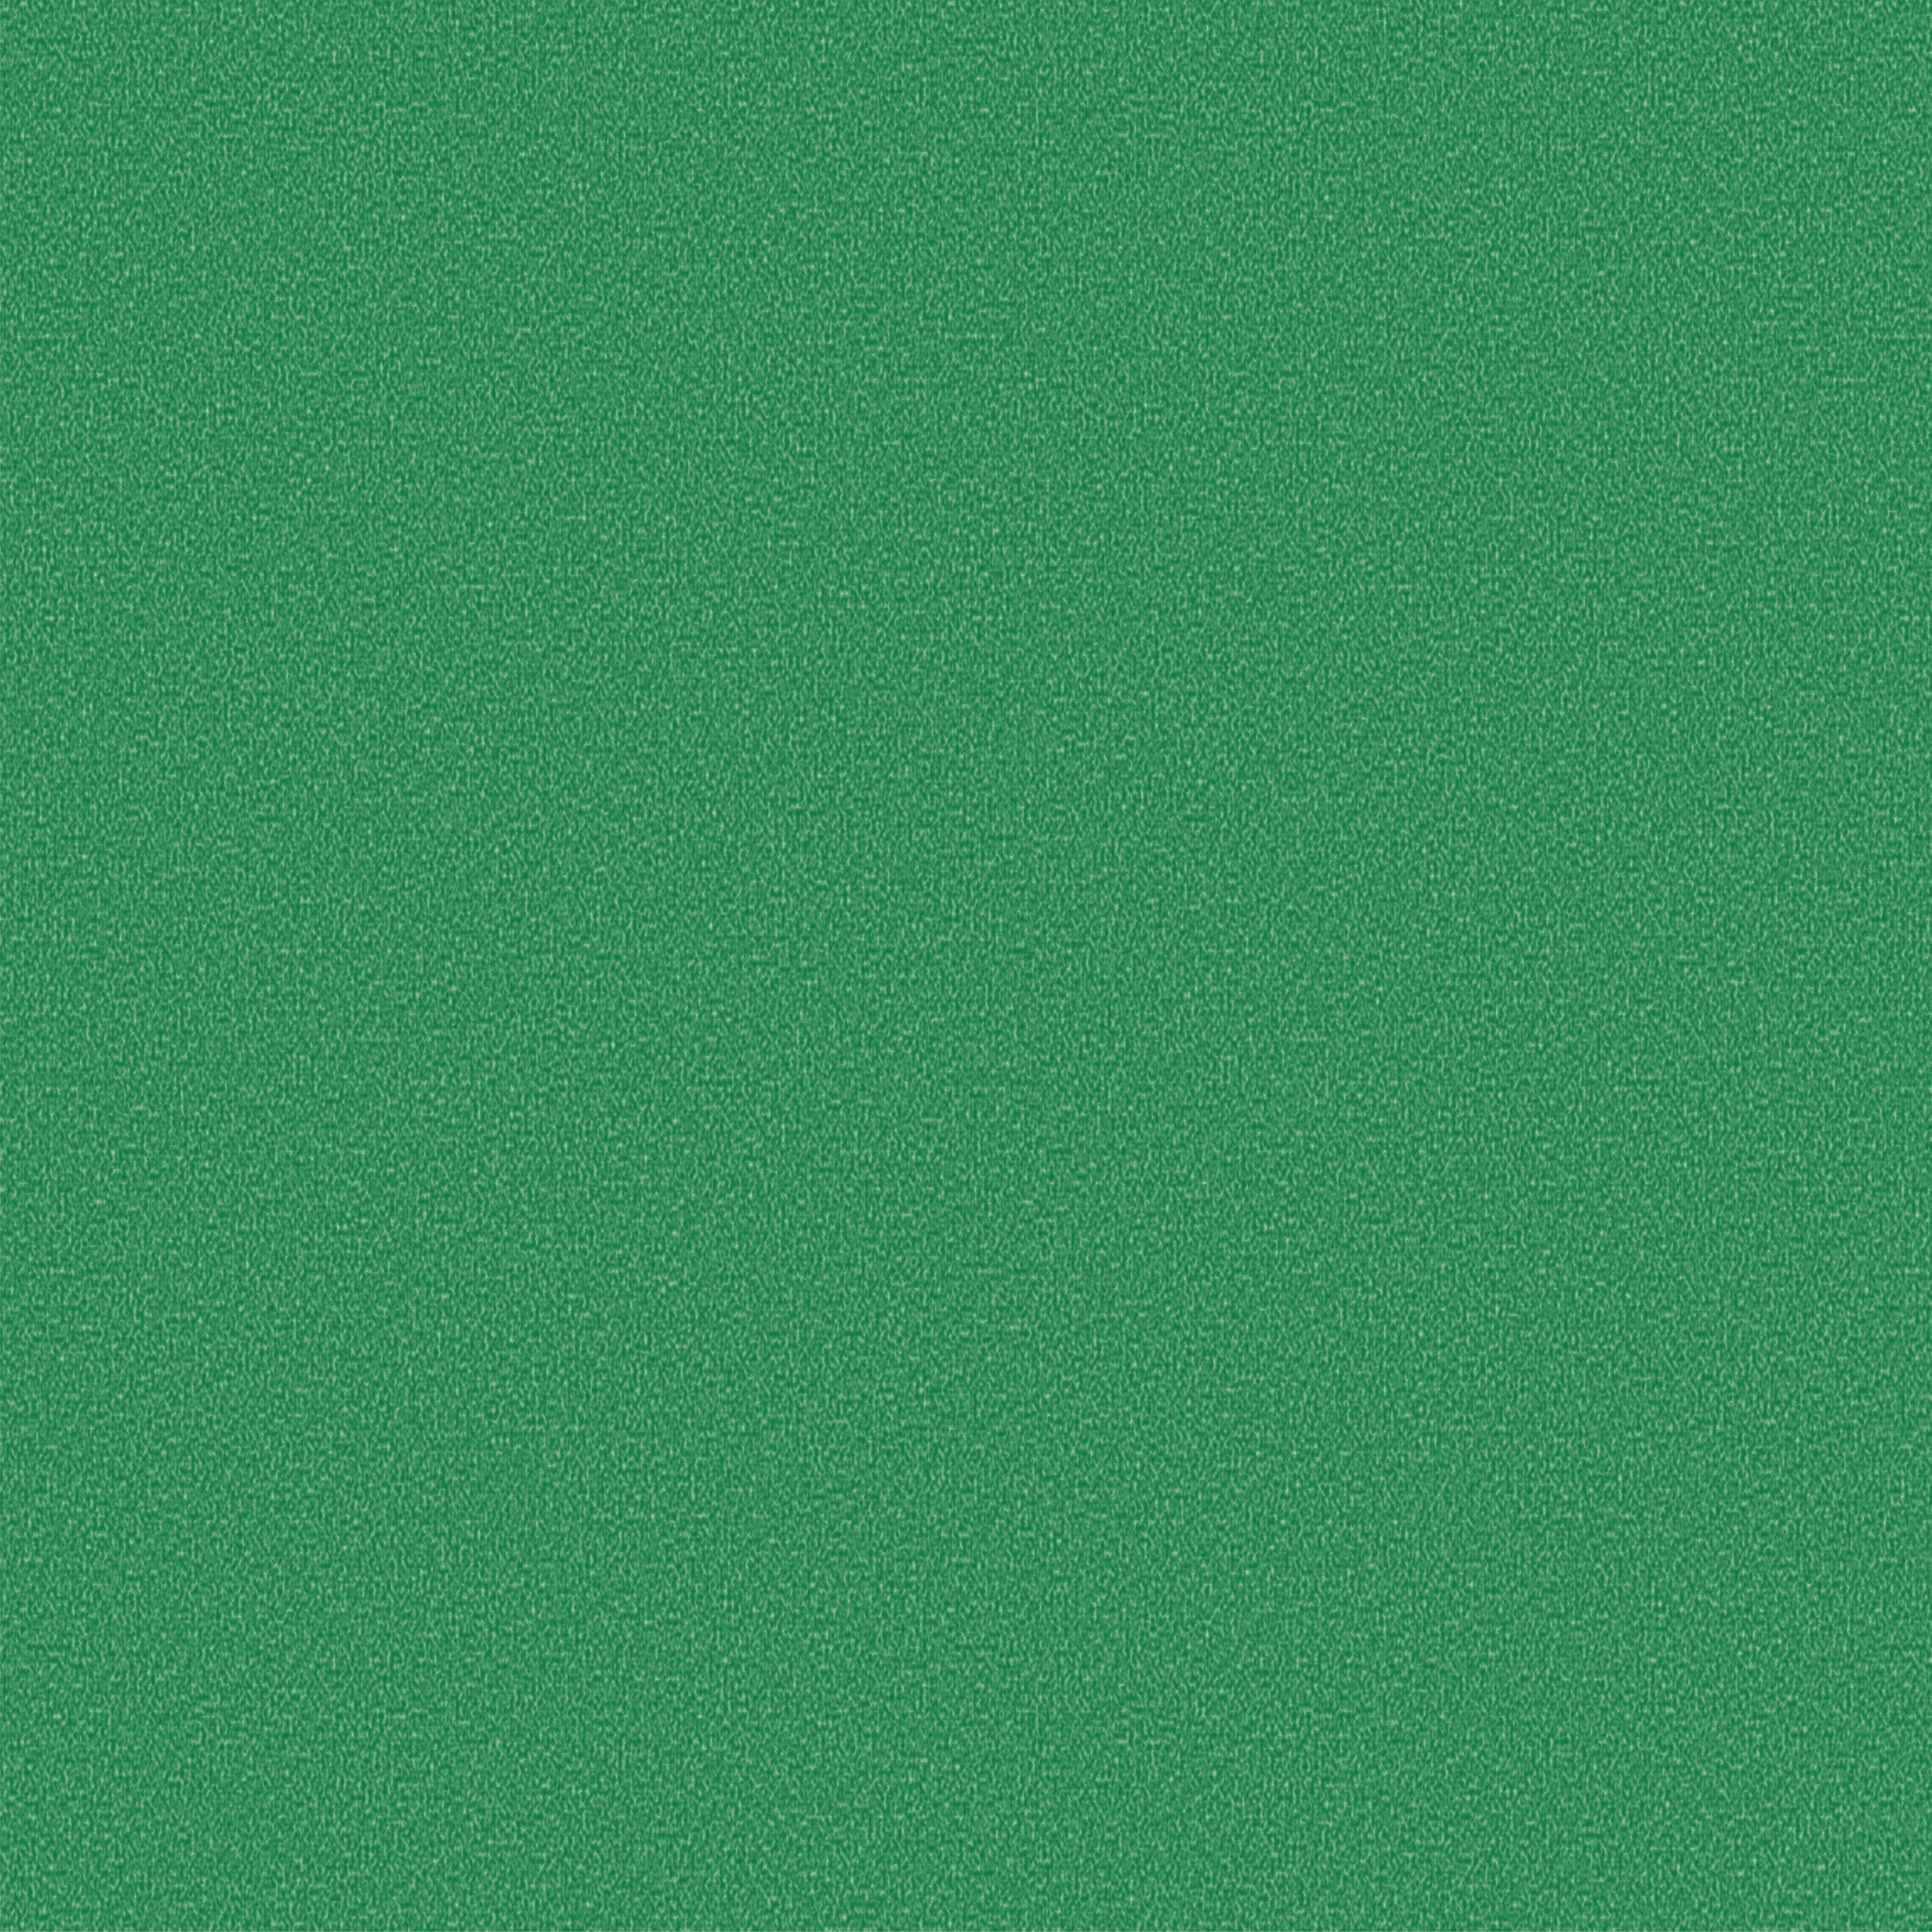
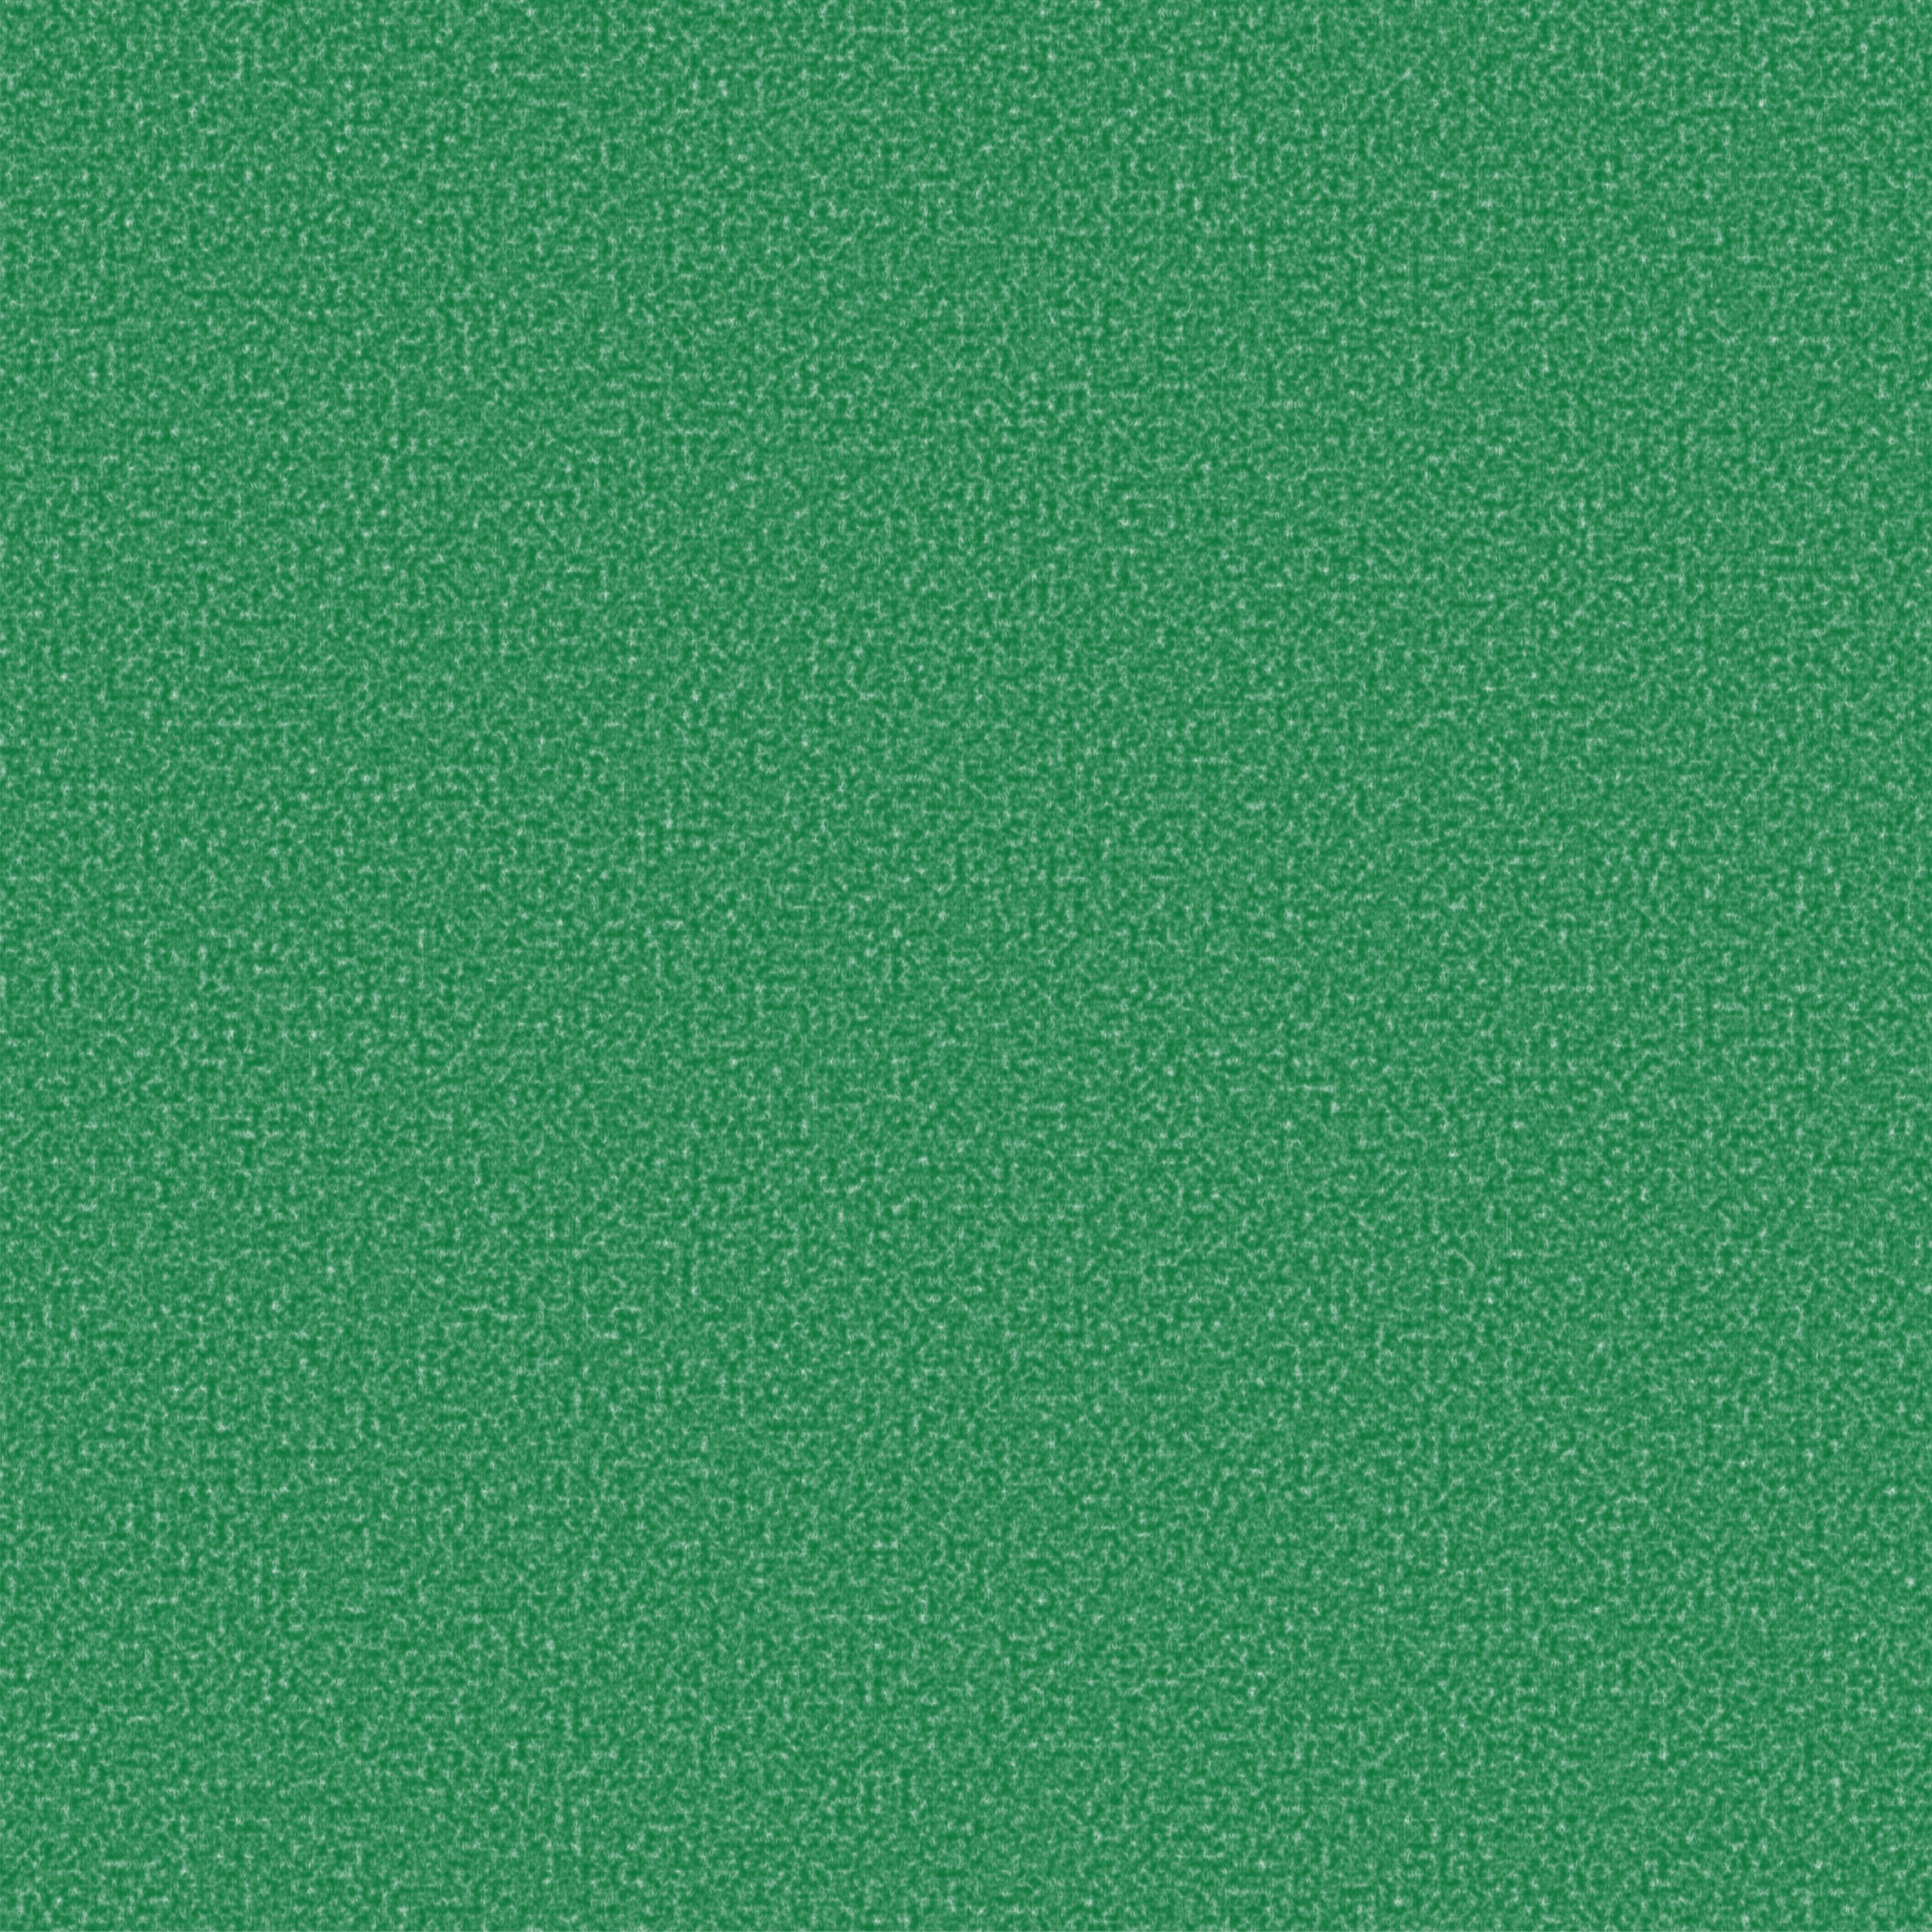
- <svg xmlns="http://www.w3.org/2000/svg" width="52.917mm" height="52.917mm" viewBox="0 0 52.917 52.917" version="1.1" id="svg5">
+ <svg xmlns="http://www.w3.org/2000/svg" width="52.917mm" height="52.916mm" viewBox="0 0 52.917 52.916" version="1.1" id="svg5">
  <defs id="defs2">
    <linearGradient id="linearGradient5574">
      <stop style="stop-color:#008000;stop-opacity:1;" offset="0" id="stop5572" />
    </linearGradient>
    <filter style="color-interpolation-filters:sRGB" id="filter35556" x="0" y="0" width="1" height="1">
-       <feTurbulence type="fractalNoise" result="result0" seed="553" numOctaves="1" baseFrequency="50.39 29.091" id="feTurbulence35542" />
-       <feTurbulence result="result3" type="turbulence" seed="222" numOctaves="2" baseFrequency="54.026 34.545" id="feTurbulence35544" />
+       <feTurbulence type="fractalNoise" result="result0" seed="553" numOctaves="2" baseFrequency="20 20" id="feTurbulence35542" stitchTile="stitch" />
+       <feTurbulence result="result3" type="turbulence" seed="222" numOctaves="2" baseFrequency="50 25" id="feTurbulence35544" stitchTiles="stitch" />
      <feComposite result="result1" operator="over" in2="result0" id="feComposite35546" />
      <feMerge result="result2" id="feMerge35552">
        <feMergeNode in="result1" id="feMergeNode35548" />
        <feMergeNode in="result0" id="feMergeNode35550" />
      </feMerge>
      <feComposite result="result4" in="SourceGraphic" operator="in" in2="result2" id="feComposite35554" />
    </filter>
  </defs>
-   <g id="layer1" transform="translate(-84.66667,-87.31251)">
+   <g id="layer1" transform="translate(-84.66667,-87.313)">
    <rect style="opacity:1;fill:#097436;fill-opacity:1;stroke:none;stroke-width:0.08;filter:url(#filter35556)" id="rect39693" width="10.583" height="10.583" x="84.667" y="87.312" transform="matrix(5,0,0,5,-338.6667,-349.25)" />
  </g>
</svg>
